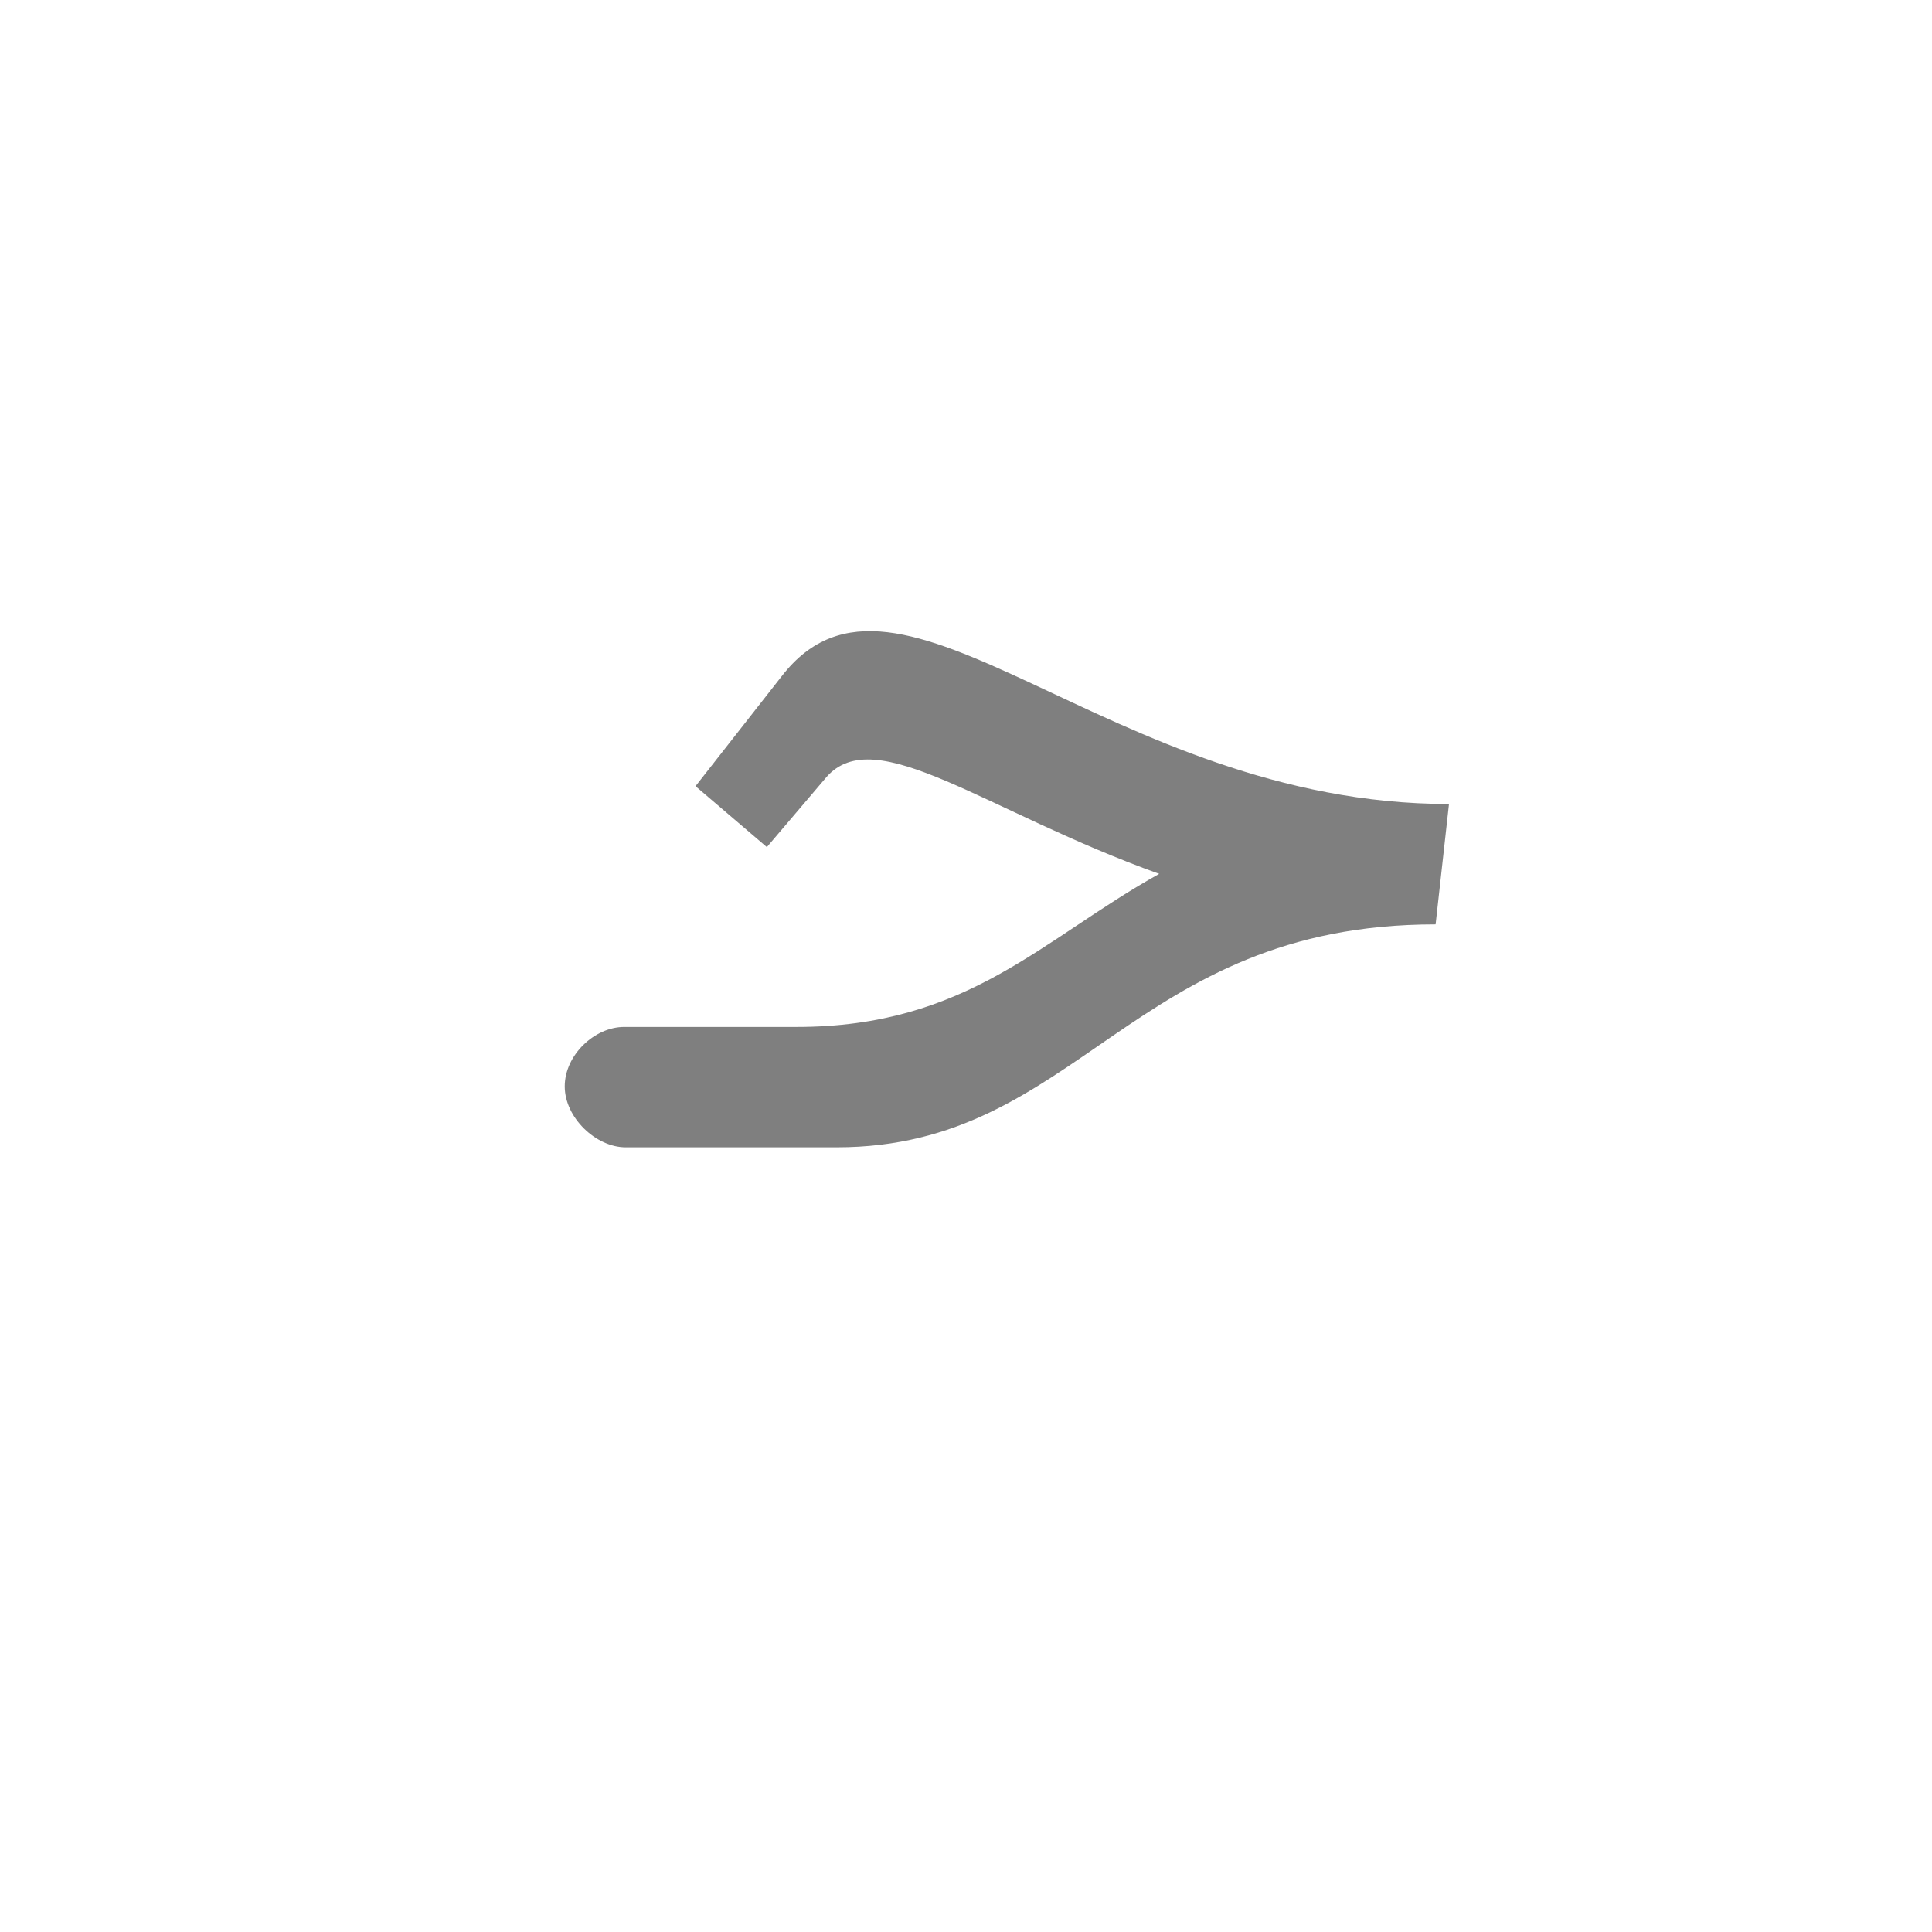
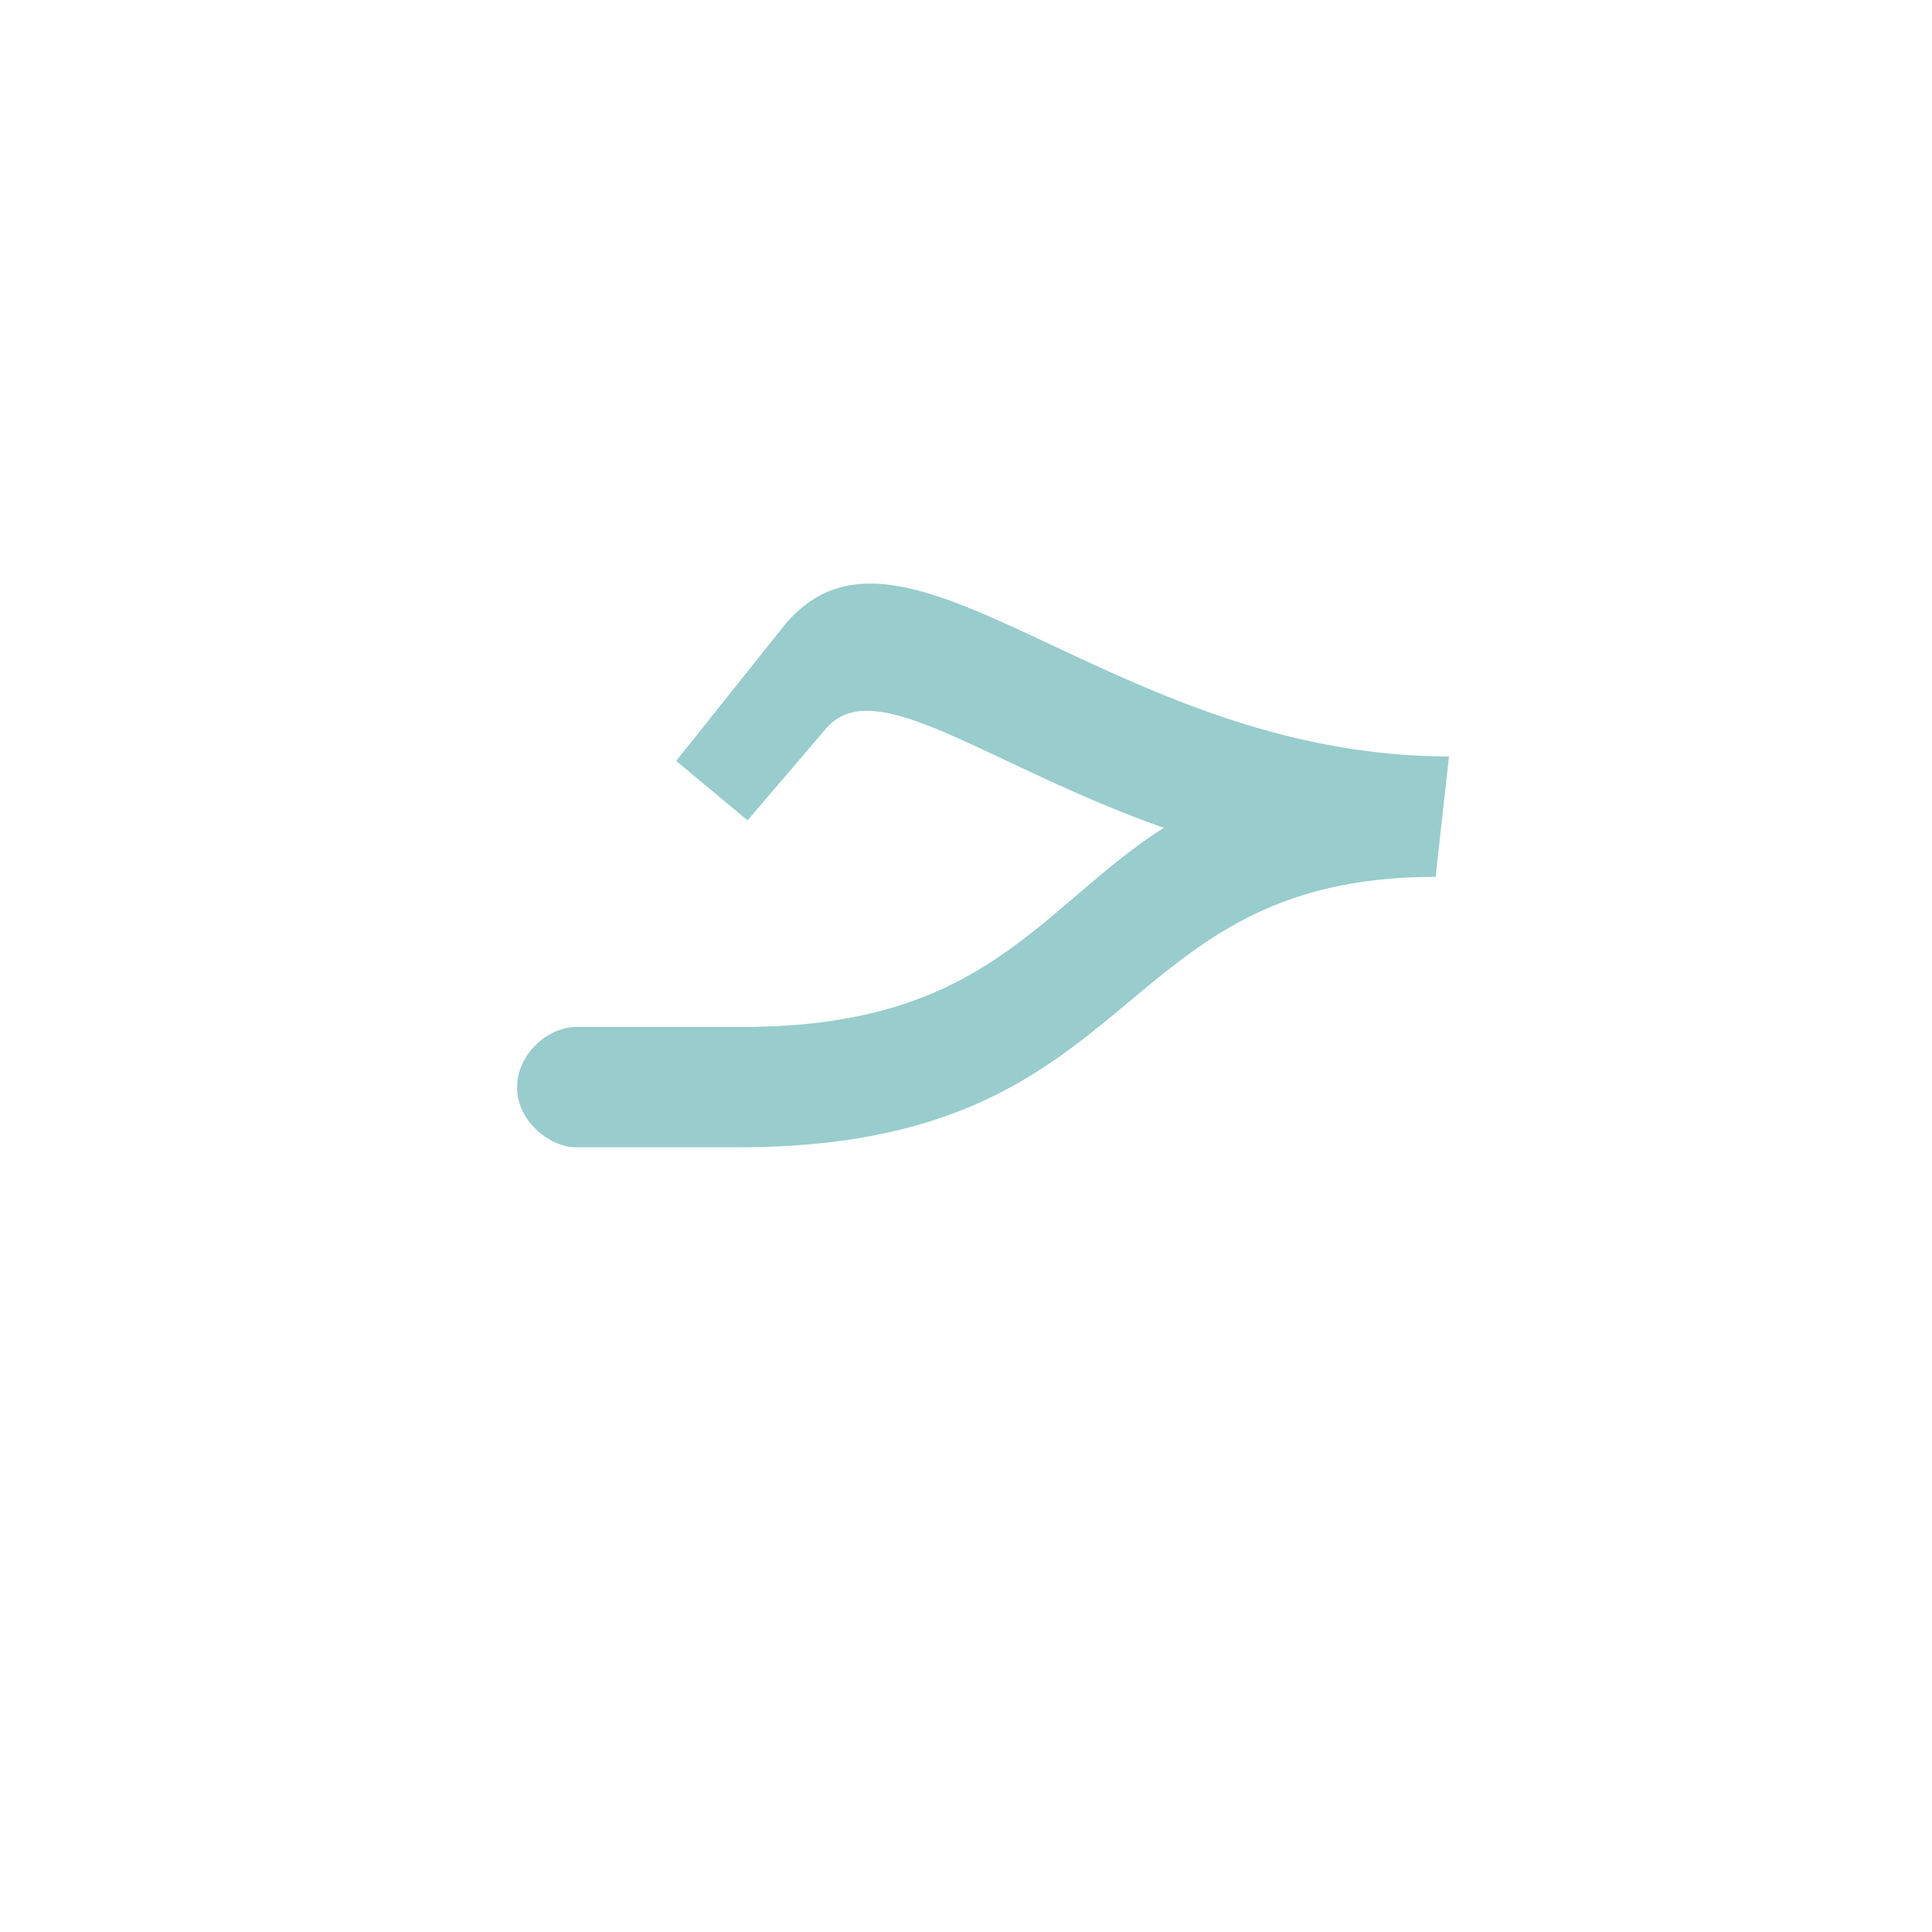
<svg xmlns="http://www.w3.org/2000/svg" xml:space="preserve" width="1300px" height="1300px" version="1.0" style="shape-rendering:geometricPrecision; text-rendering:geometricPrecision; image-rendering:optimizeQuality; fill-rule:evenodd; clip-rule:evenodd" viewBox="0 0 1300 1056">
  <defs>
    <style type="text/css">
   
-     .fil0 {fill:black;fill-opacity:0.502}
+     .fil0 {fill:#99CCCC}
   
  </style>
  </defs>
  <g id="_100:master">
-     <path class="fil0" d="M975 419l-9 81c-205,0 -240,150 -403,150l-142 0 0 0c-20,0 -41,-20 -41,-41 0,-21 20,-40 40,-40l0 0 1 0 0 0 115 0c115,0 165,-59 244,-103 -117,-42 -191,-103 -224,-65l-40 47 -48 -41 58 -74c79,-102 219,86 449,86z" />
+     <path class="fil0" d="M388 650c-20,0 -41,-20 -40,-41 0,-21 20,-40 40,-40l0 0 0 0 0 0 112 0c164,0 199,-80 283,-134 -119,-42 -194,-105 -227,-67l-53 62 -48 -40 71 -89c80,-102 219,86 449,86l-9 81c-223,0 -193,182 -469,182l-109 0 0 0z" />
  </g>
</svg>
